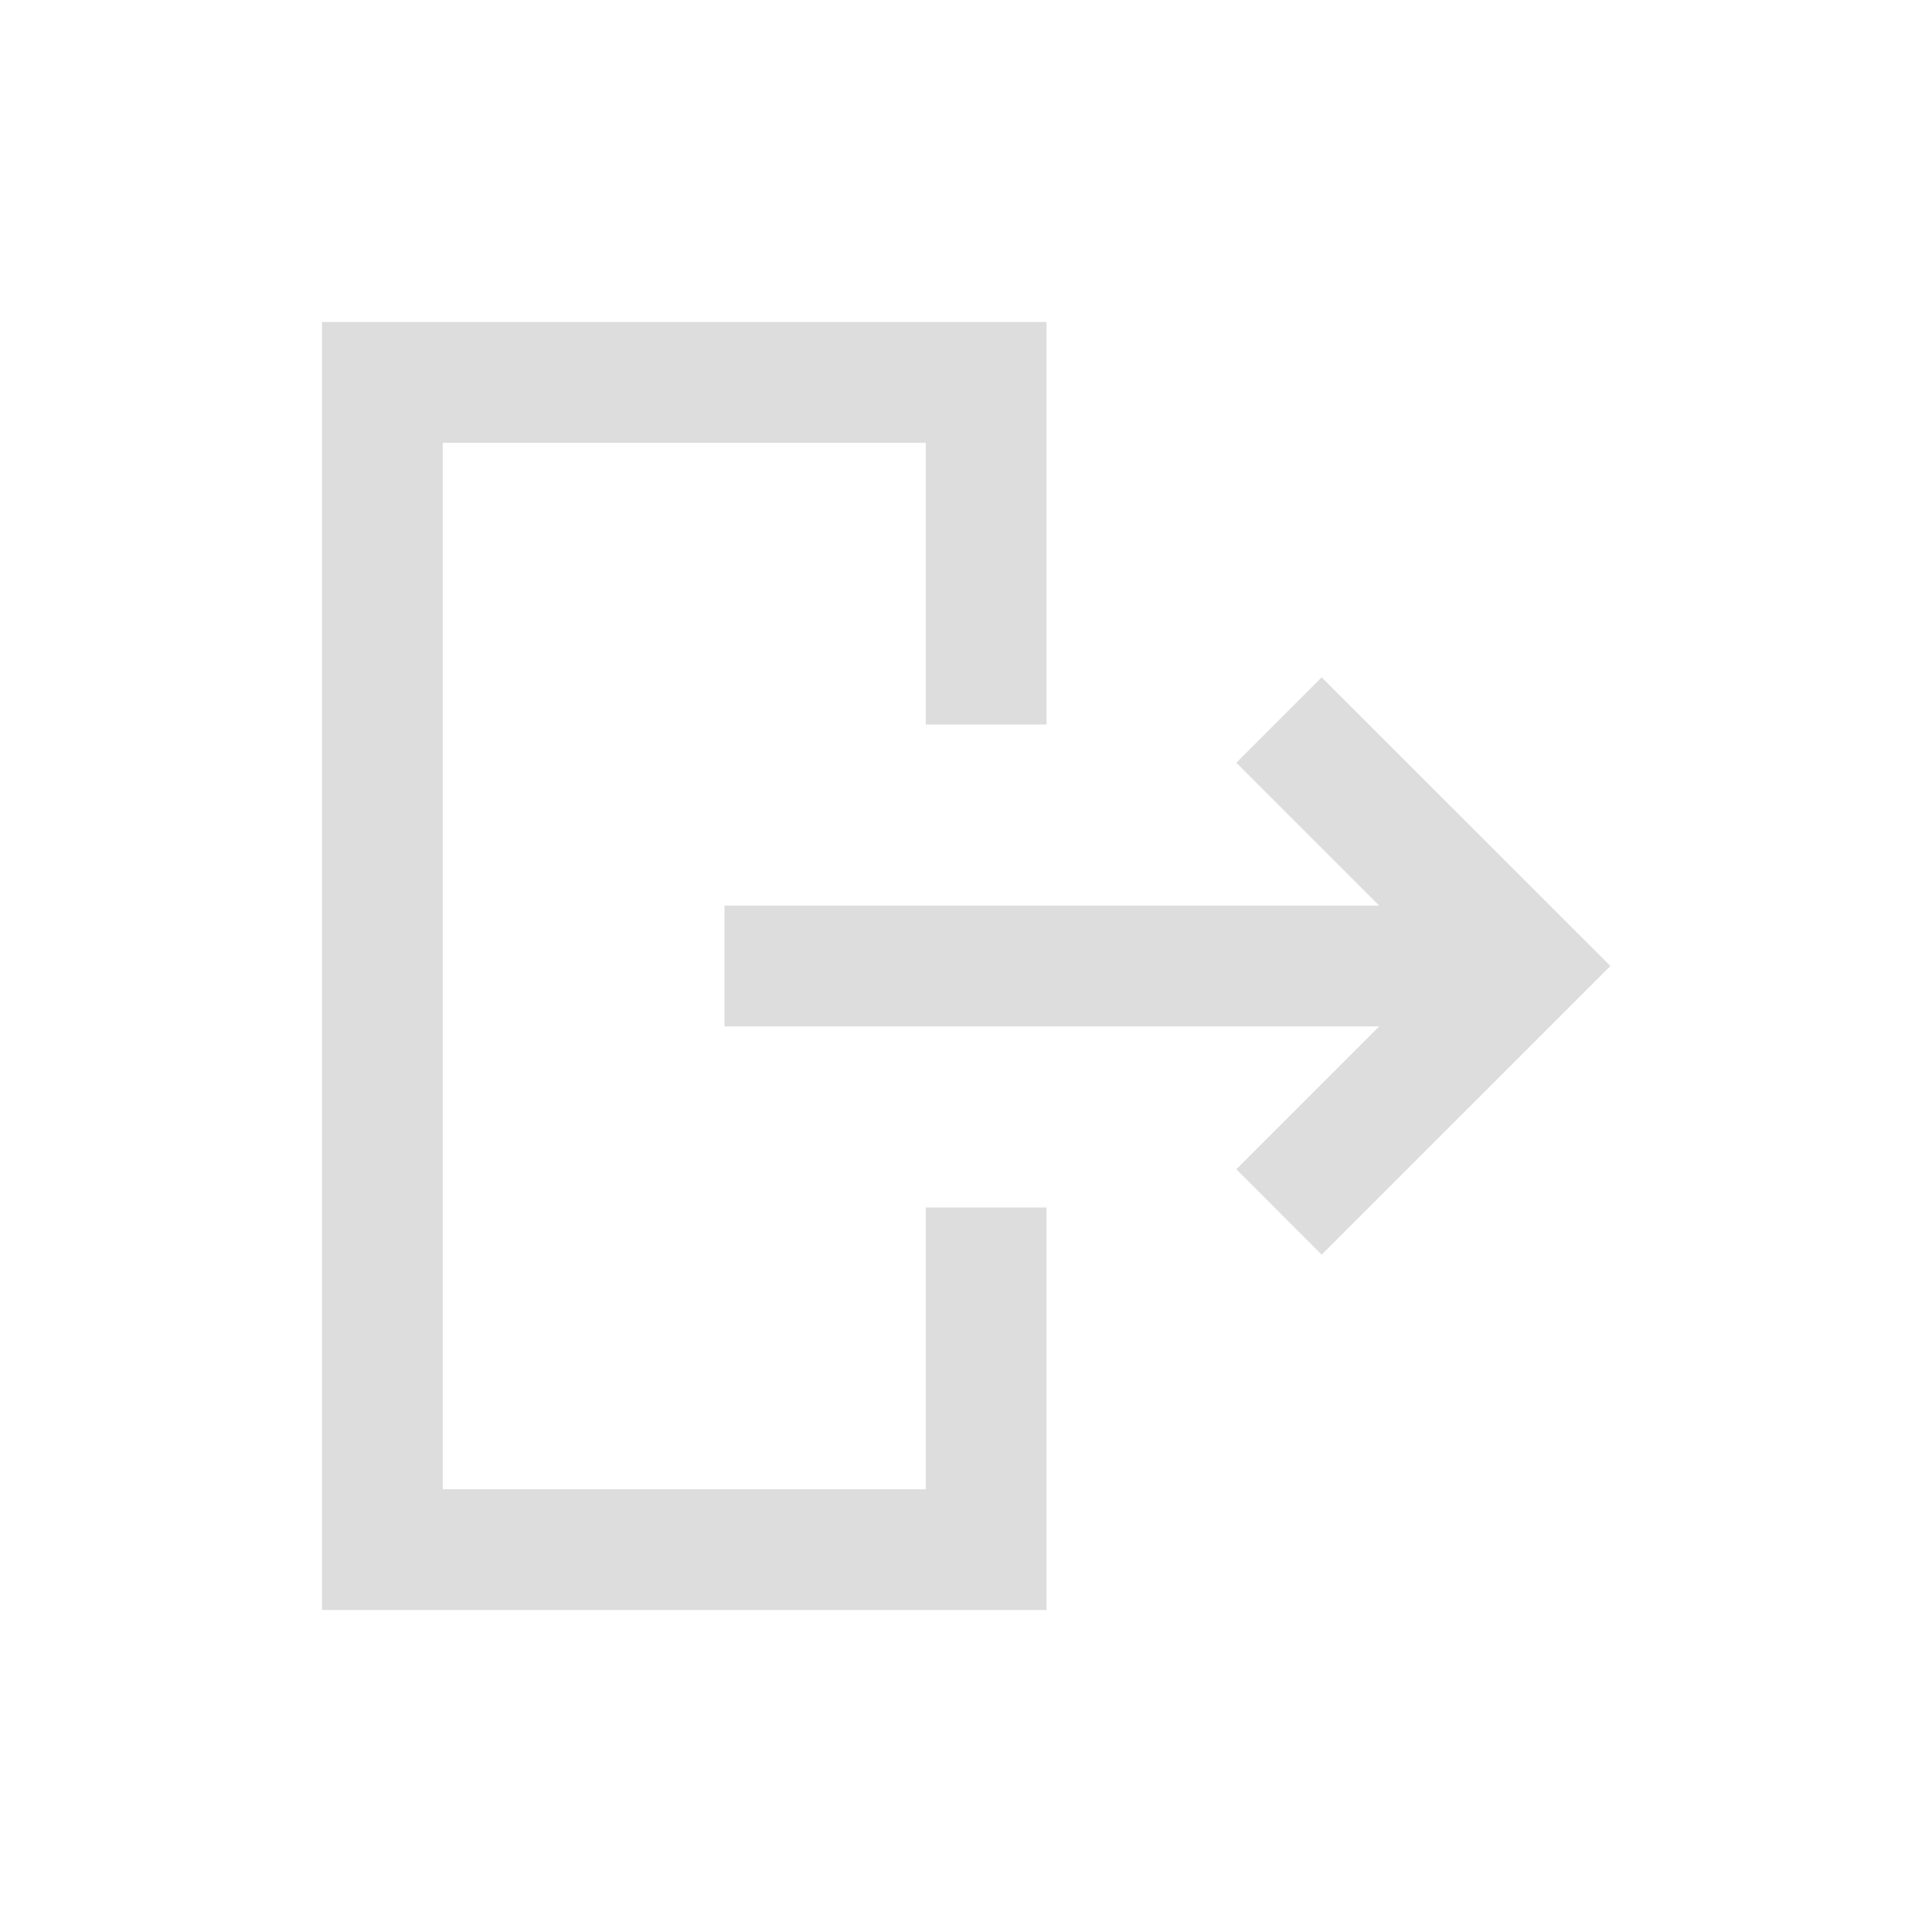
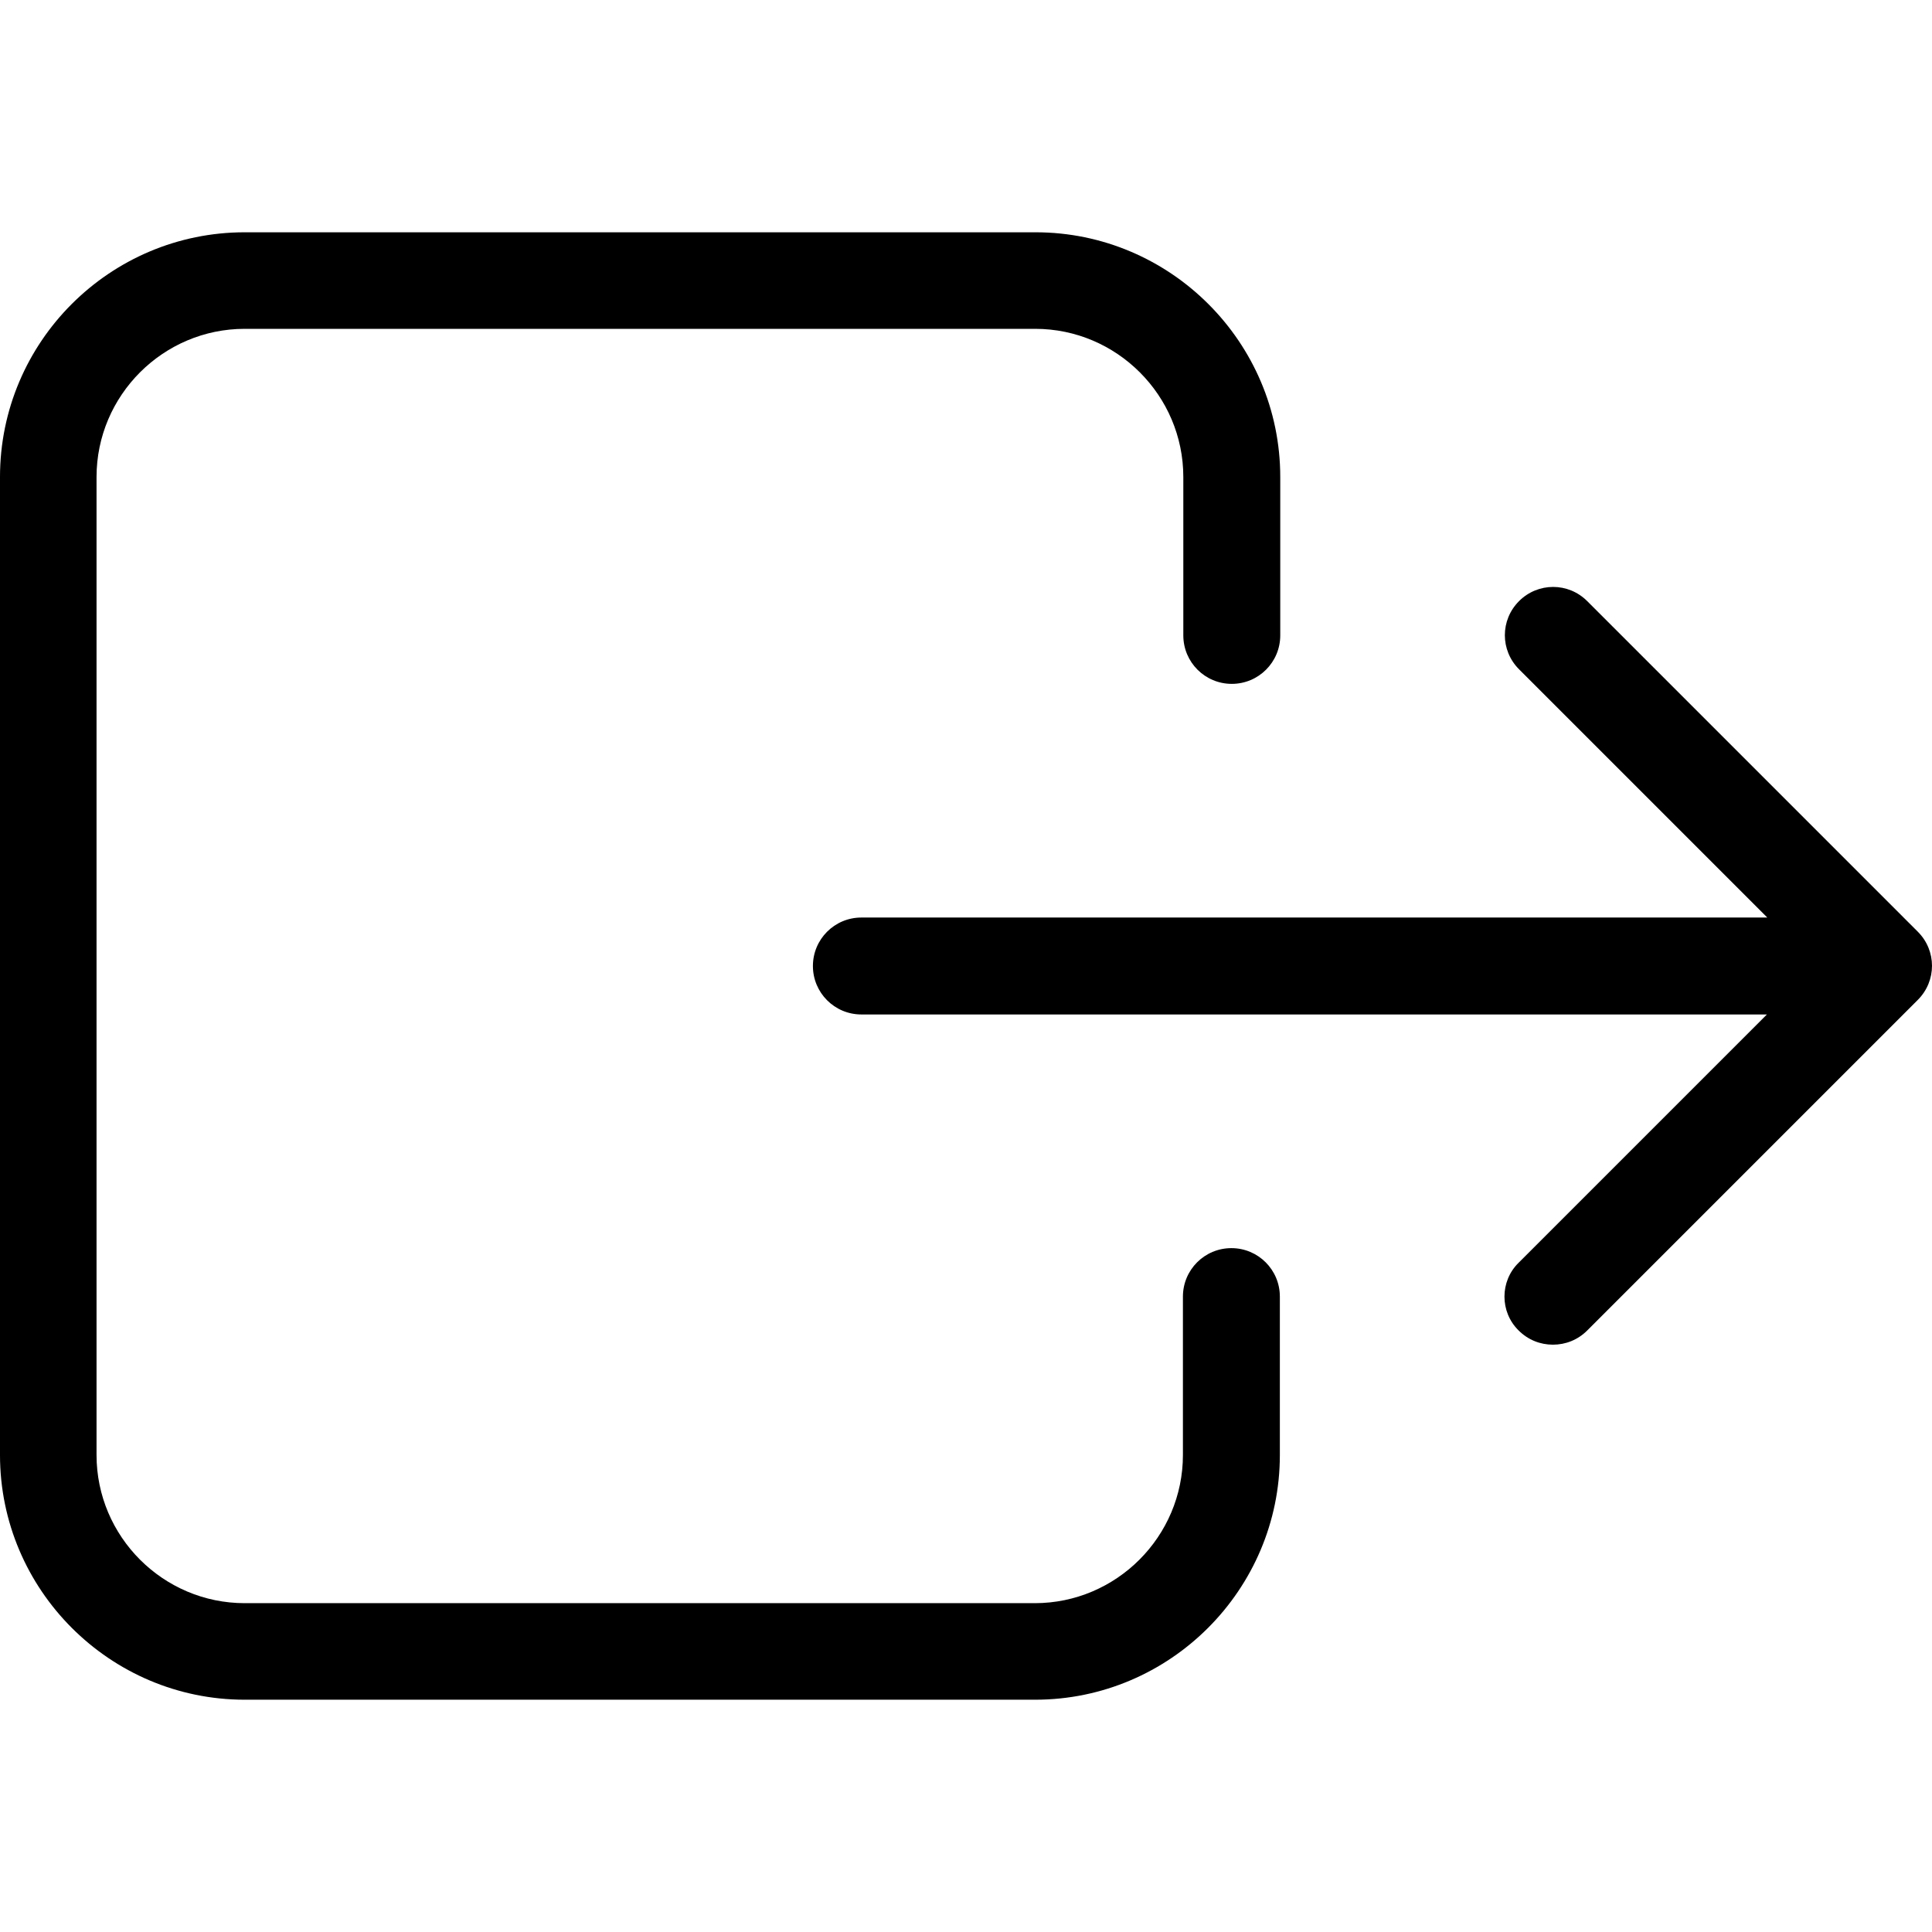
- <svg xmlns="http://www.w3.org/2000/svg" width="800px" height="800px" viewBox="0 0 24 24" fill="none">
-   <path fill-rule="evenodd" clip-rule="evenodd" d="M4 4H13V9H11.5V5.5H5.5V18.5H11.5V15H13V20H4V4Z" fill="#ddd" />
-   <path fill-rule="evenodd" clip-rule="evenodd" d="M17.133 11.25L15.358 9.475L16.418 8.414L20.005 12L16.418 15.586L15.358 14.525L17.133 12.75H9V11.25H17.133Z" fill="#ddd" />
+ <svg xmlns="http://www.w3.org/2000/svg" version="1.1" id="Capa_1" x="0px" y="0px" viewBox="0 0 490.3 490.3" style="enable-background:new 0 0 490.3 490.3;" xml:space="preserve">
+   <g>
+     <g>
+       <path d="M0,121.05v248.2c0,34.2,27.9,62.1,62.1,62.1h200.6c34.2,0,62.1-27.9,62.1-62.1v-40.2c0-6.8-5.5-12.3-12.3-12.3    s-12.3,5.5-12.3,12.3v40.2c0,20.7-16.9,37.6-37.6,37.6H62.1c-20.7,0-37.6-16.9-37.6-37.6v-248.2c0-20.7,16.9-37.6,37.6-37.6h200.6    c20.7,0,37.6,16.9,37.6,37.6v40.2c0,6.8,5.5,12.3,12.3,12.3s12.3-5.5,12.3-12.3v-40.2c0-34.2-27.9-62.1-62.1-62.1H62.1    C27.9,58.95,0,86.75,0,121.05z" />
+       <path d="M385.4,337.65c2.4,2.4,5.5,3.6,8.7,3.6s6.3-1.2,8.7-3.6l83.9-83.9c4.8-4.8,4.8-12.5,0-17.3l-83.9-83.9    c-4.8-4.8-12.5-4.8-17.3,0s-4.8,12.5,0,17.3l63,63H218.6c-6.8,0-12.3,5.5-12.3,12.3c0,6.8,5.5,12.3,12.3,12.3h229.8l-63,63    C380.6,325.15,380.6,332.95,385.4,337.65z" />
+     </g>
+   </g>
</svg>
